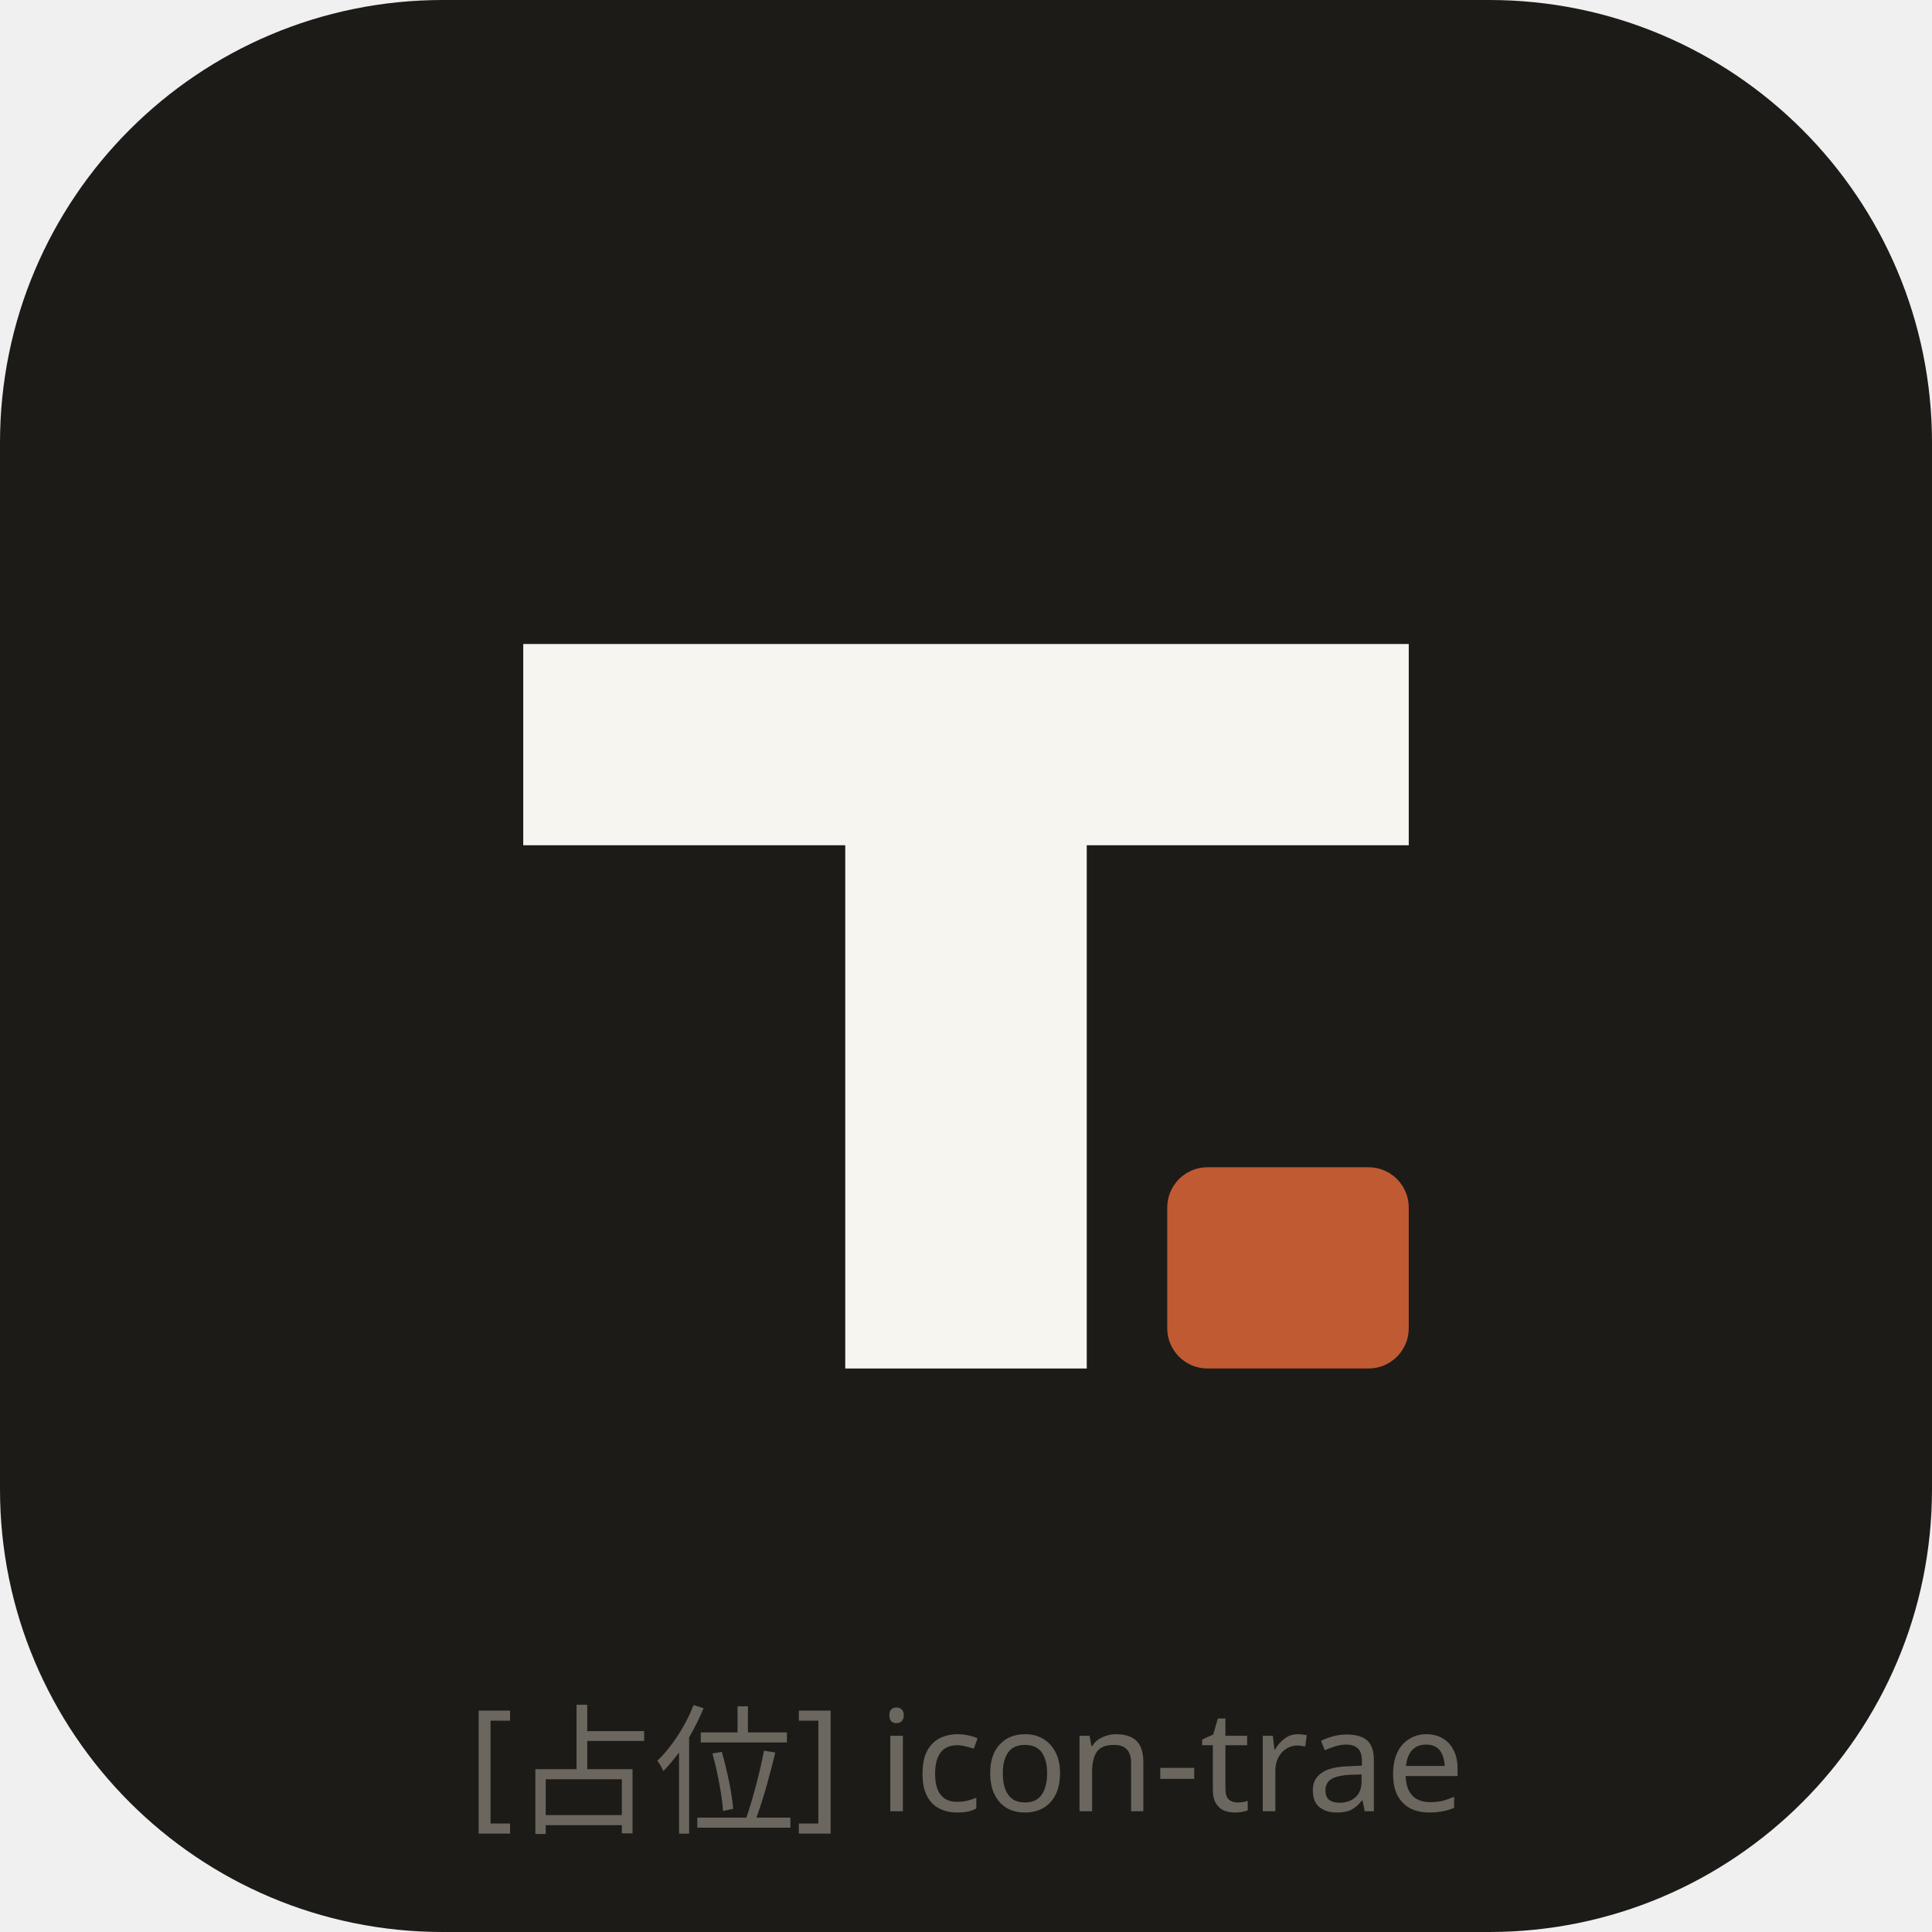
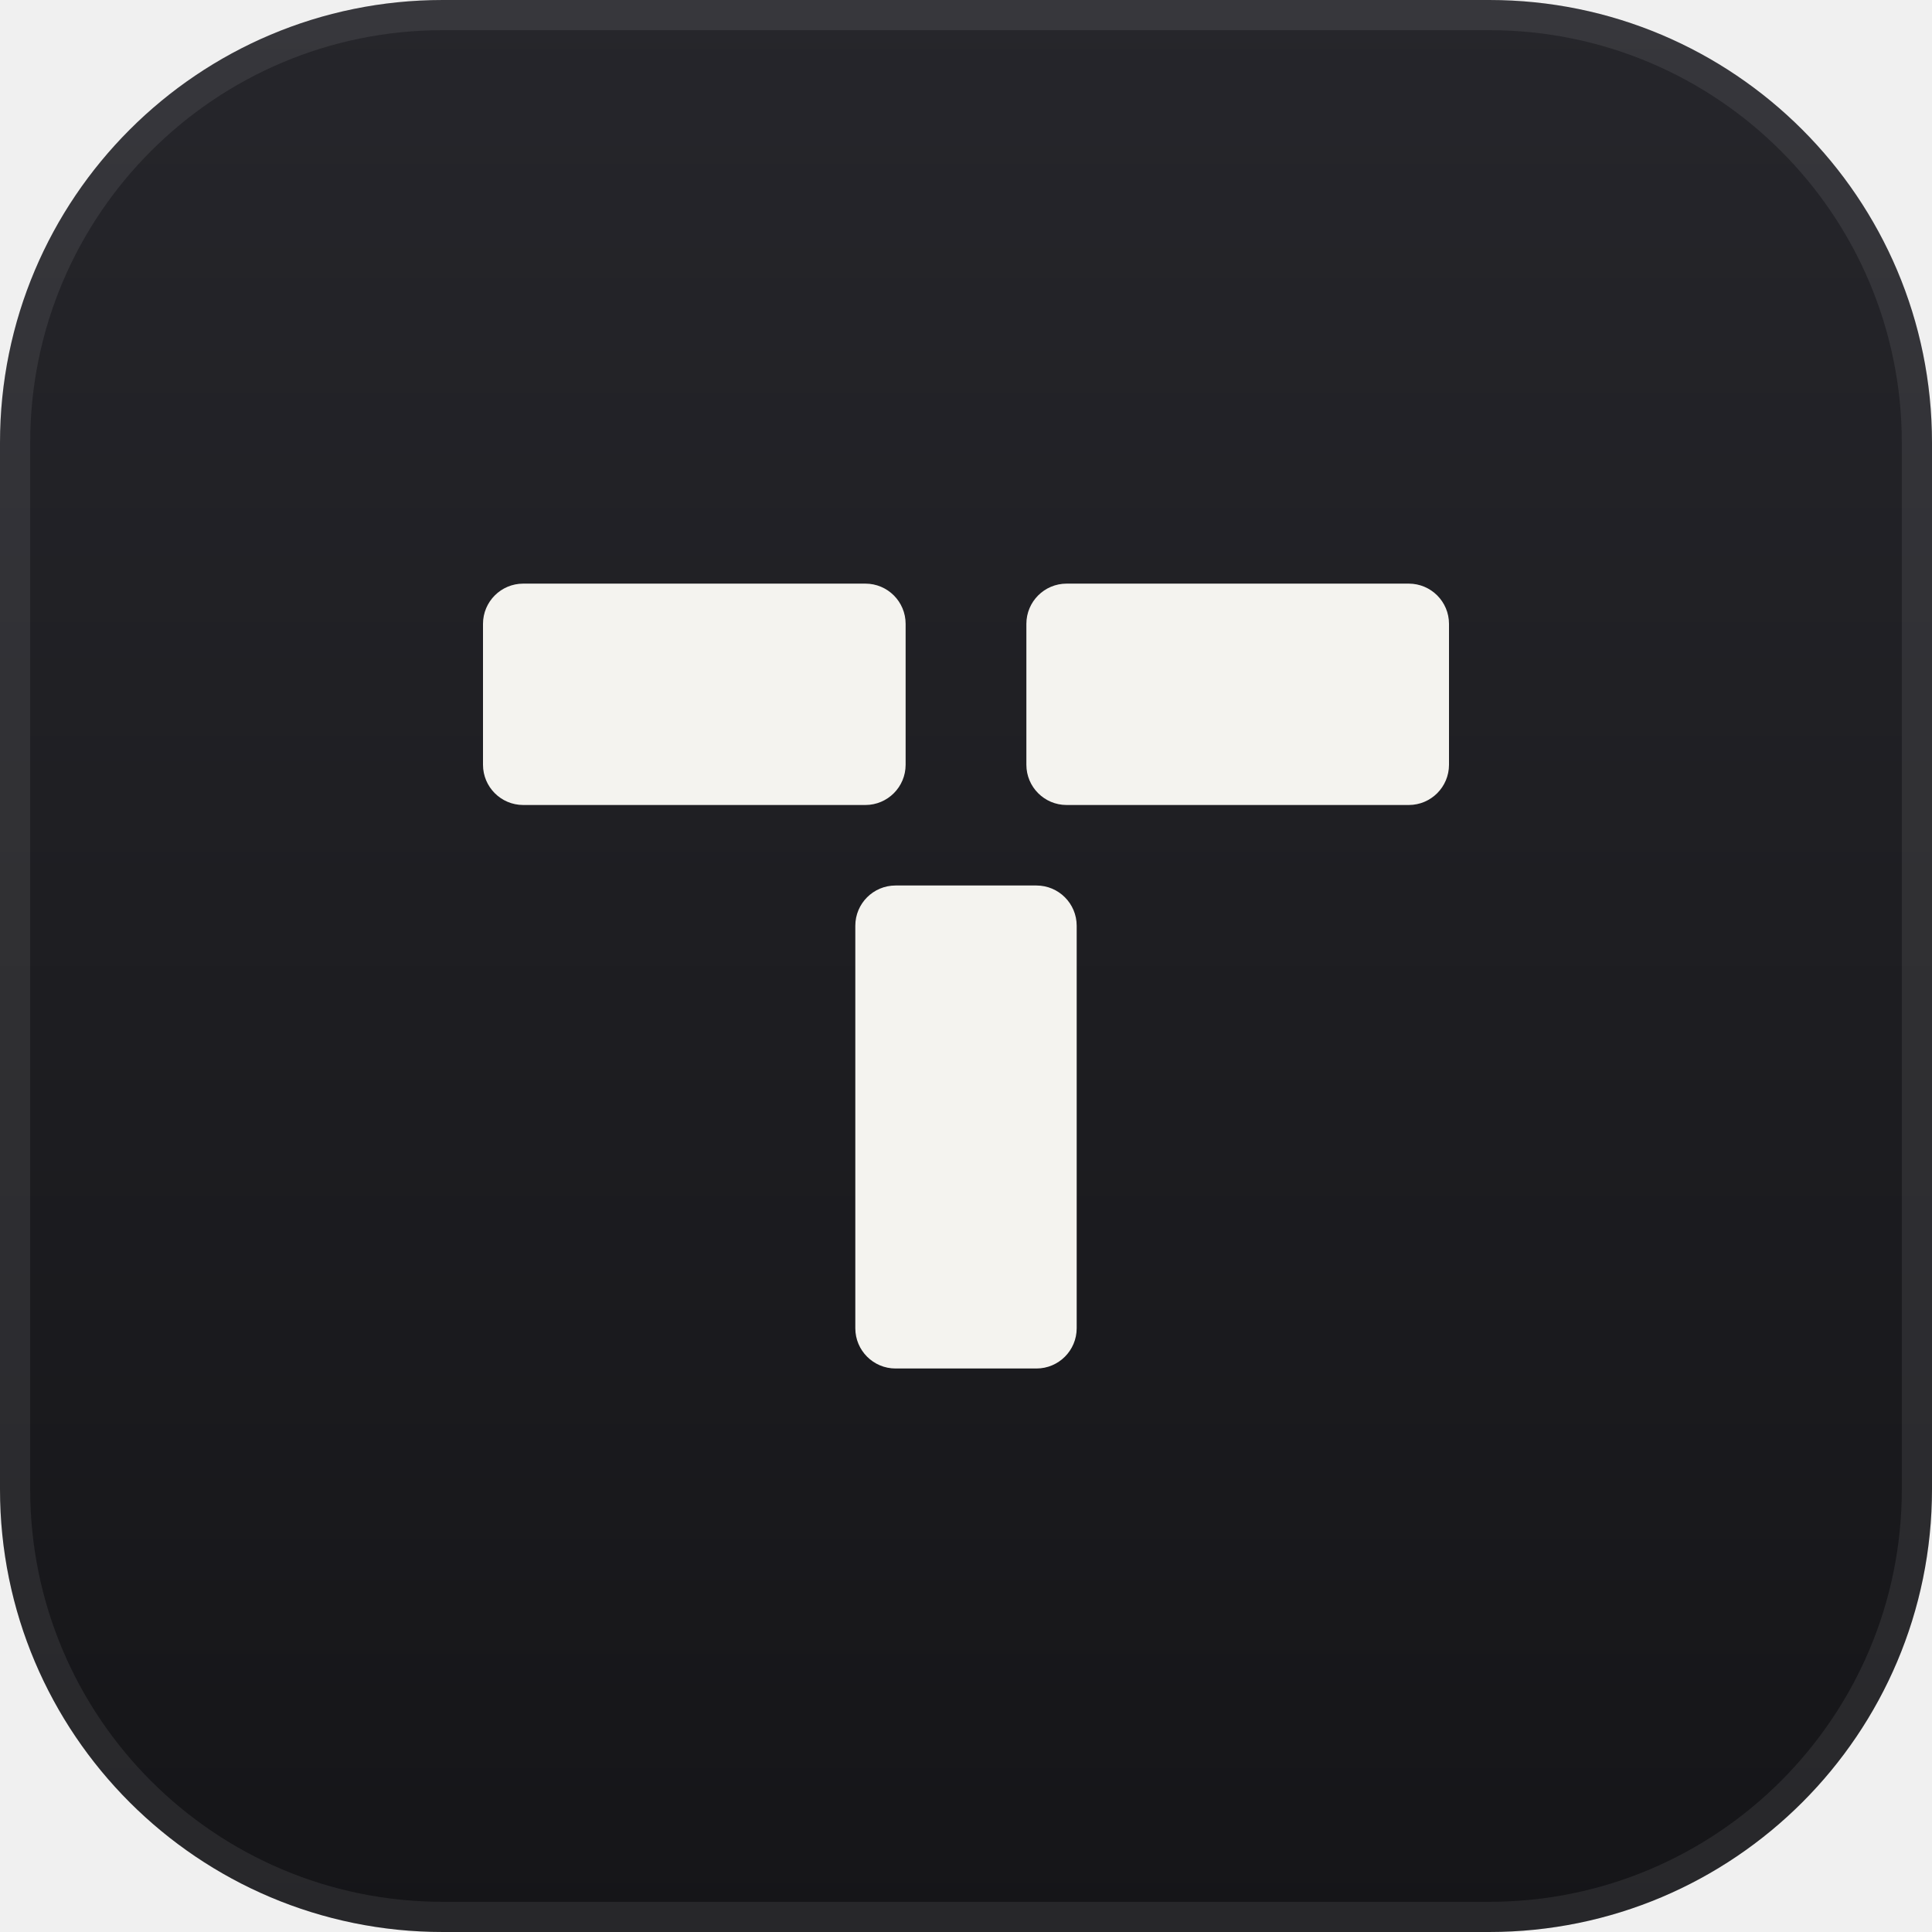
<svg xmlns="http://www.w3.org/2000/svg" viewBox="0 0 96 96" width="96" height="96">
-   <rect width="96" height="96" rx="22" fill="#1C1B18" />
-   <path d="M26 32h44v10H54v26H42V42H26z" fill="#F7F5F0" />
-   <rect x="58" y="58" width="12" height="10" rx="2" fill="#C05A32" />
-   <text x="48" y="90" font-size="7" fill="#6B675E" text-anchor="middle" font-family="sans-serif">[占位] icon-trae</text>
+   <defs>
+     <linearGradient id="traeBg" x1="0" y1="0" x2="0" y2="1">
+       <stop offset="0" stop-color="#26262B" />
+       <stop offset="1" stop-color="#151518" />
+     </linearGradient>
+   </defs>
+   <rect width="96" height="96" rx="22" fill="url(#traeBg)" />
+   <rect x="0.75" y="0.75" width="94.5" height="94.5" rx="21.25" fill="none" stroke="#FFFFFF" stroke-opacity="0.08" stroke-width="1.5" />
+   <g fill="#F4F3EF">
+     <rect x="24" y="29" width="21" height="11" rx="2" />
+     <rect x="51" y="29" width="21" height="11" rx="2" />
+     <rect x="42.5" y="44" width="11" height="24" rx="2" />
+   </g>
</svg>
